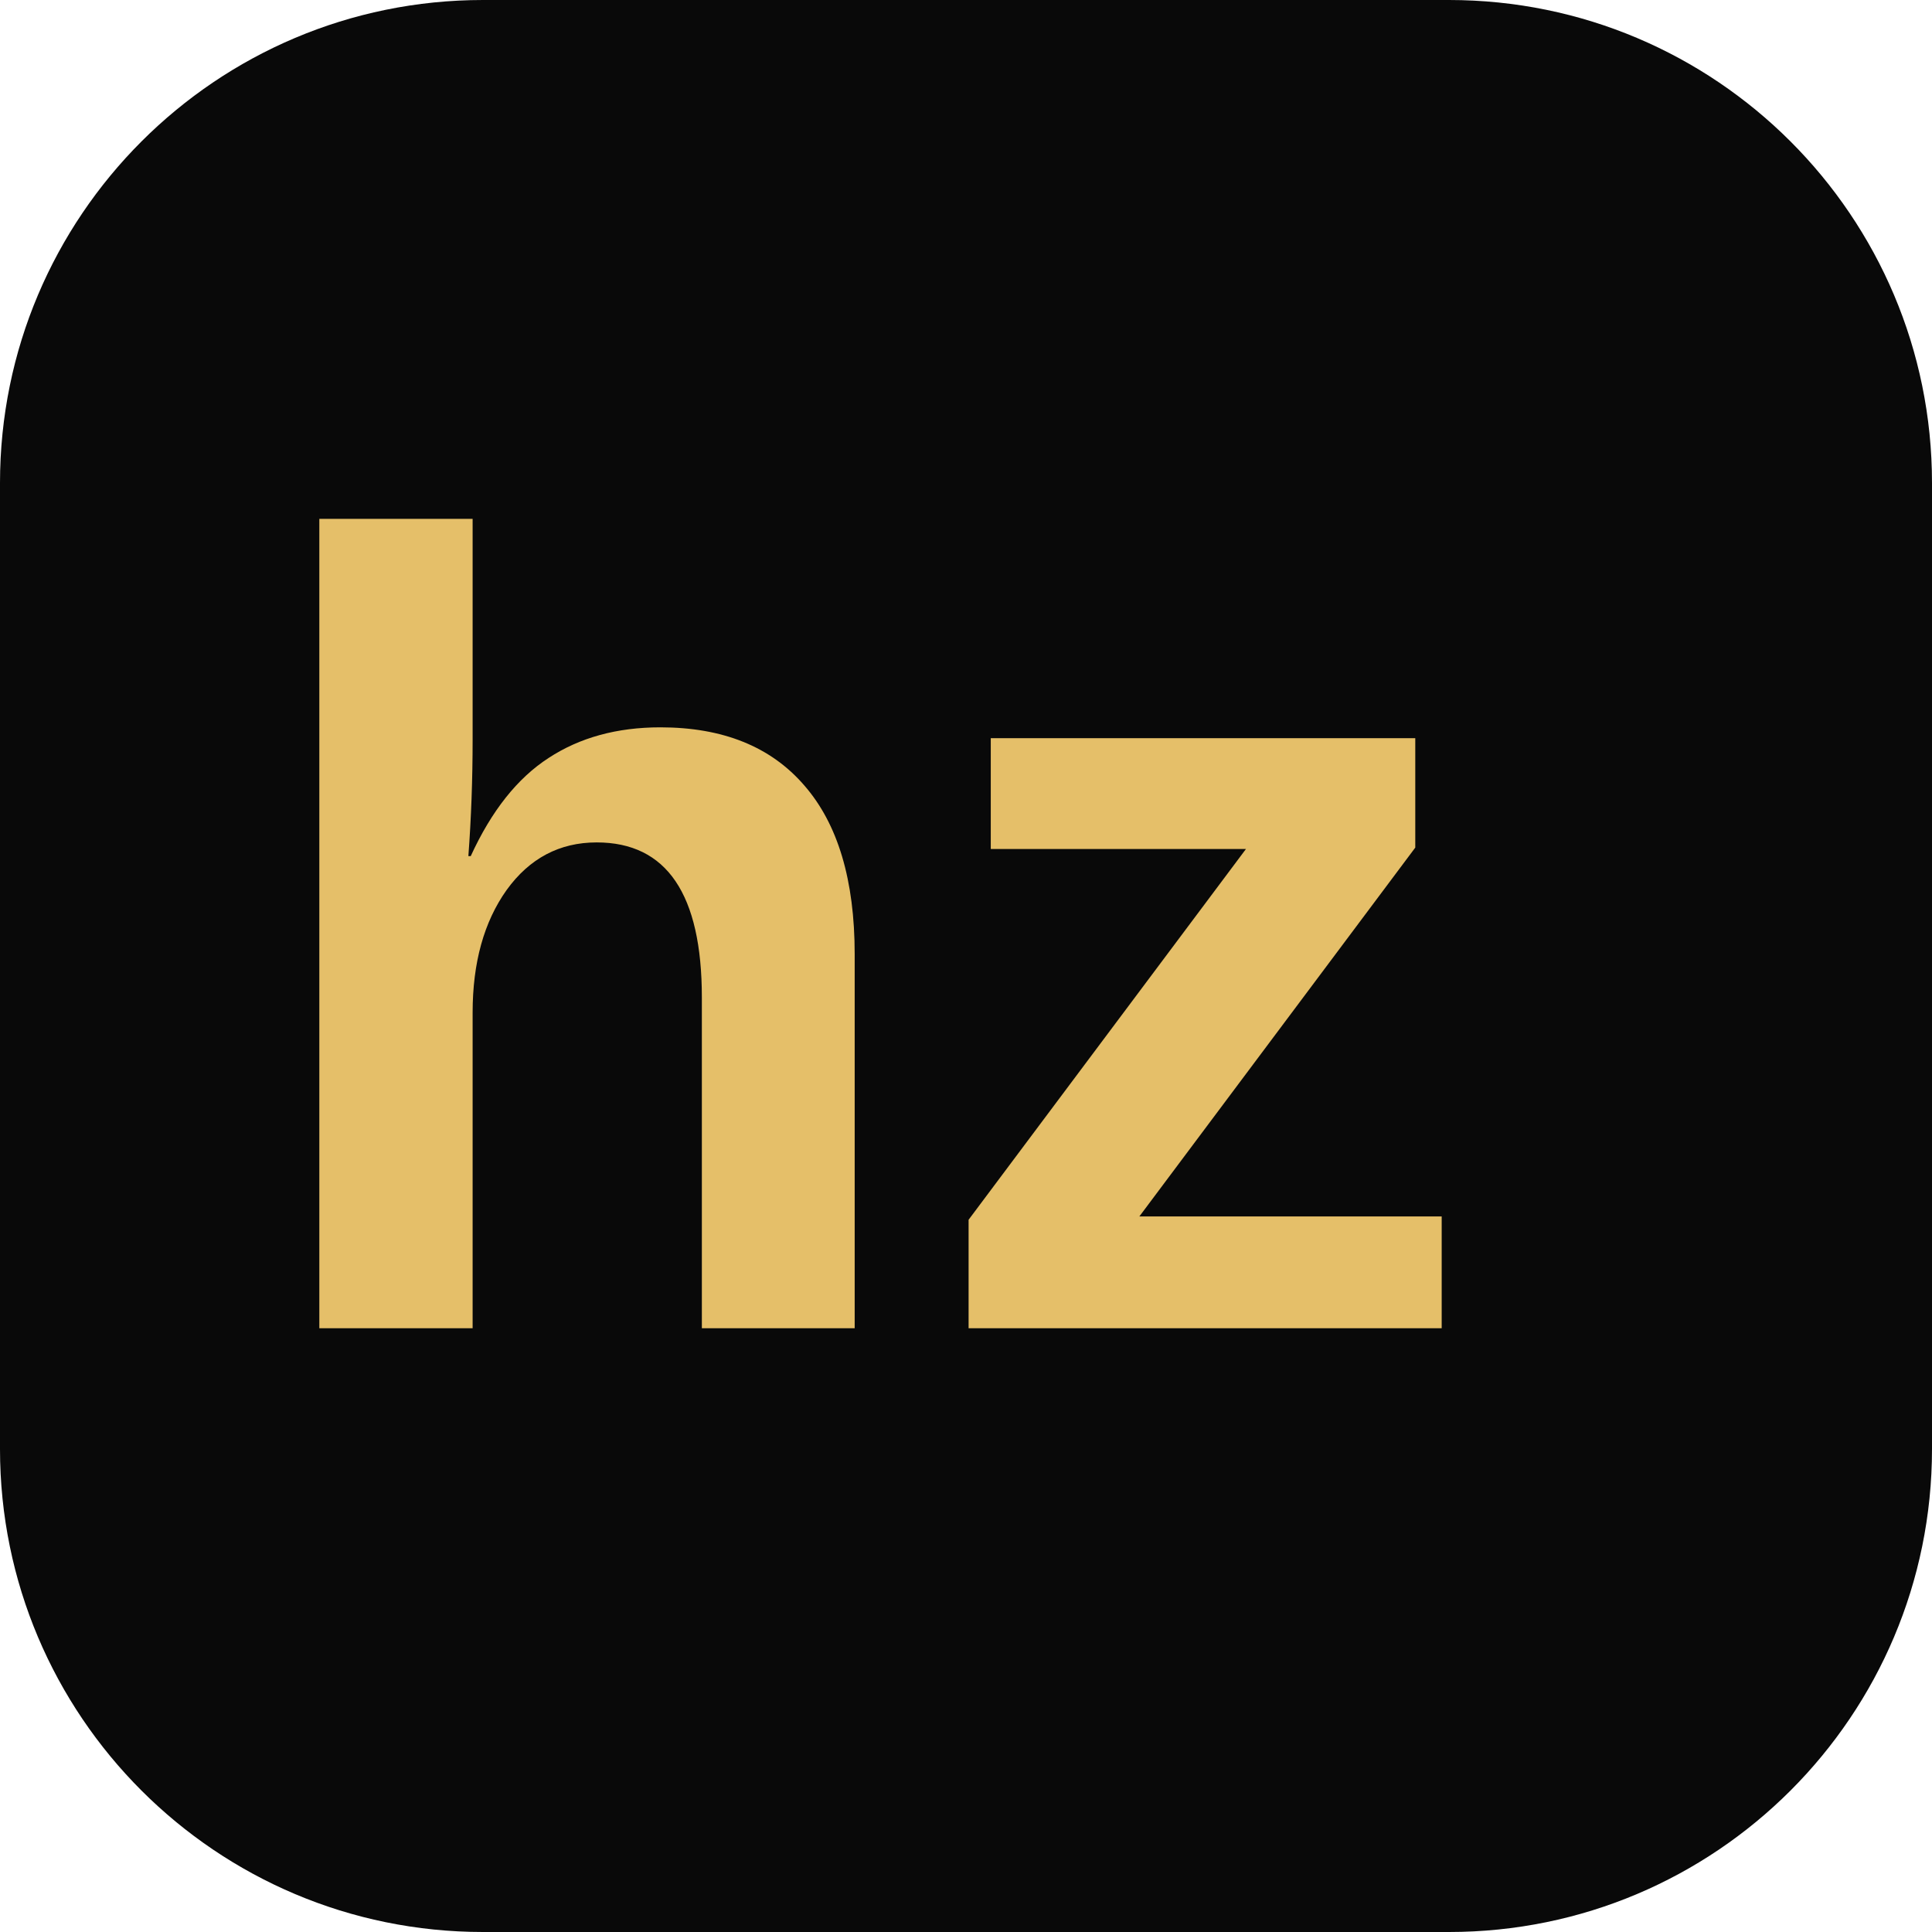
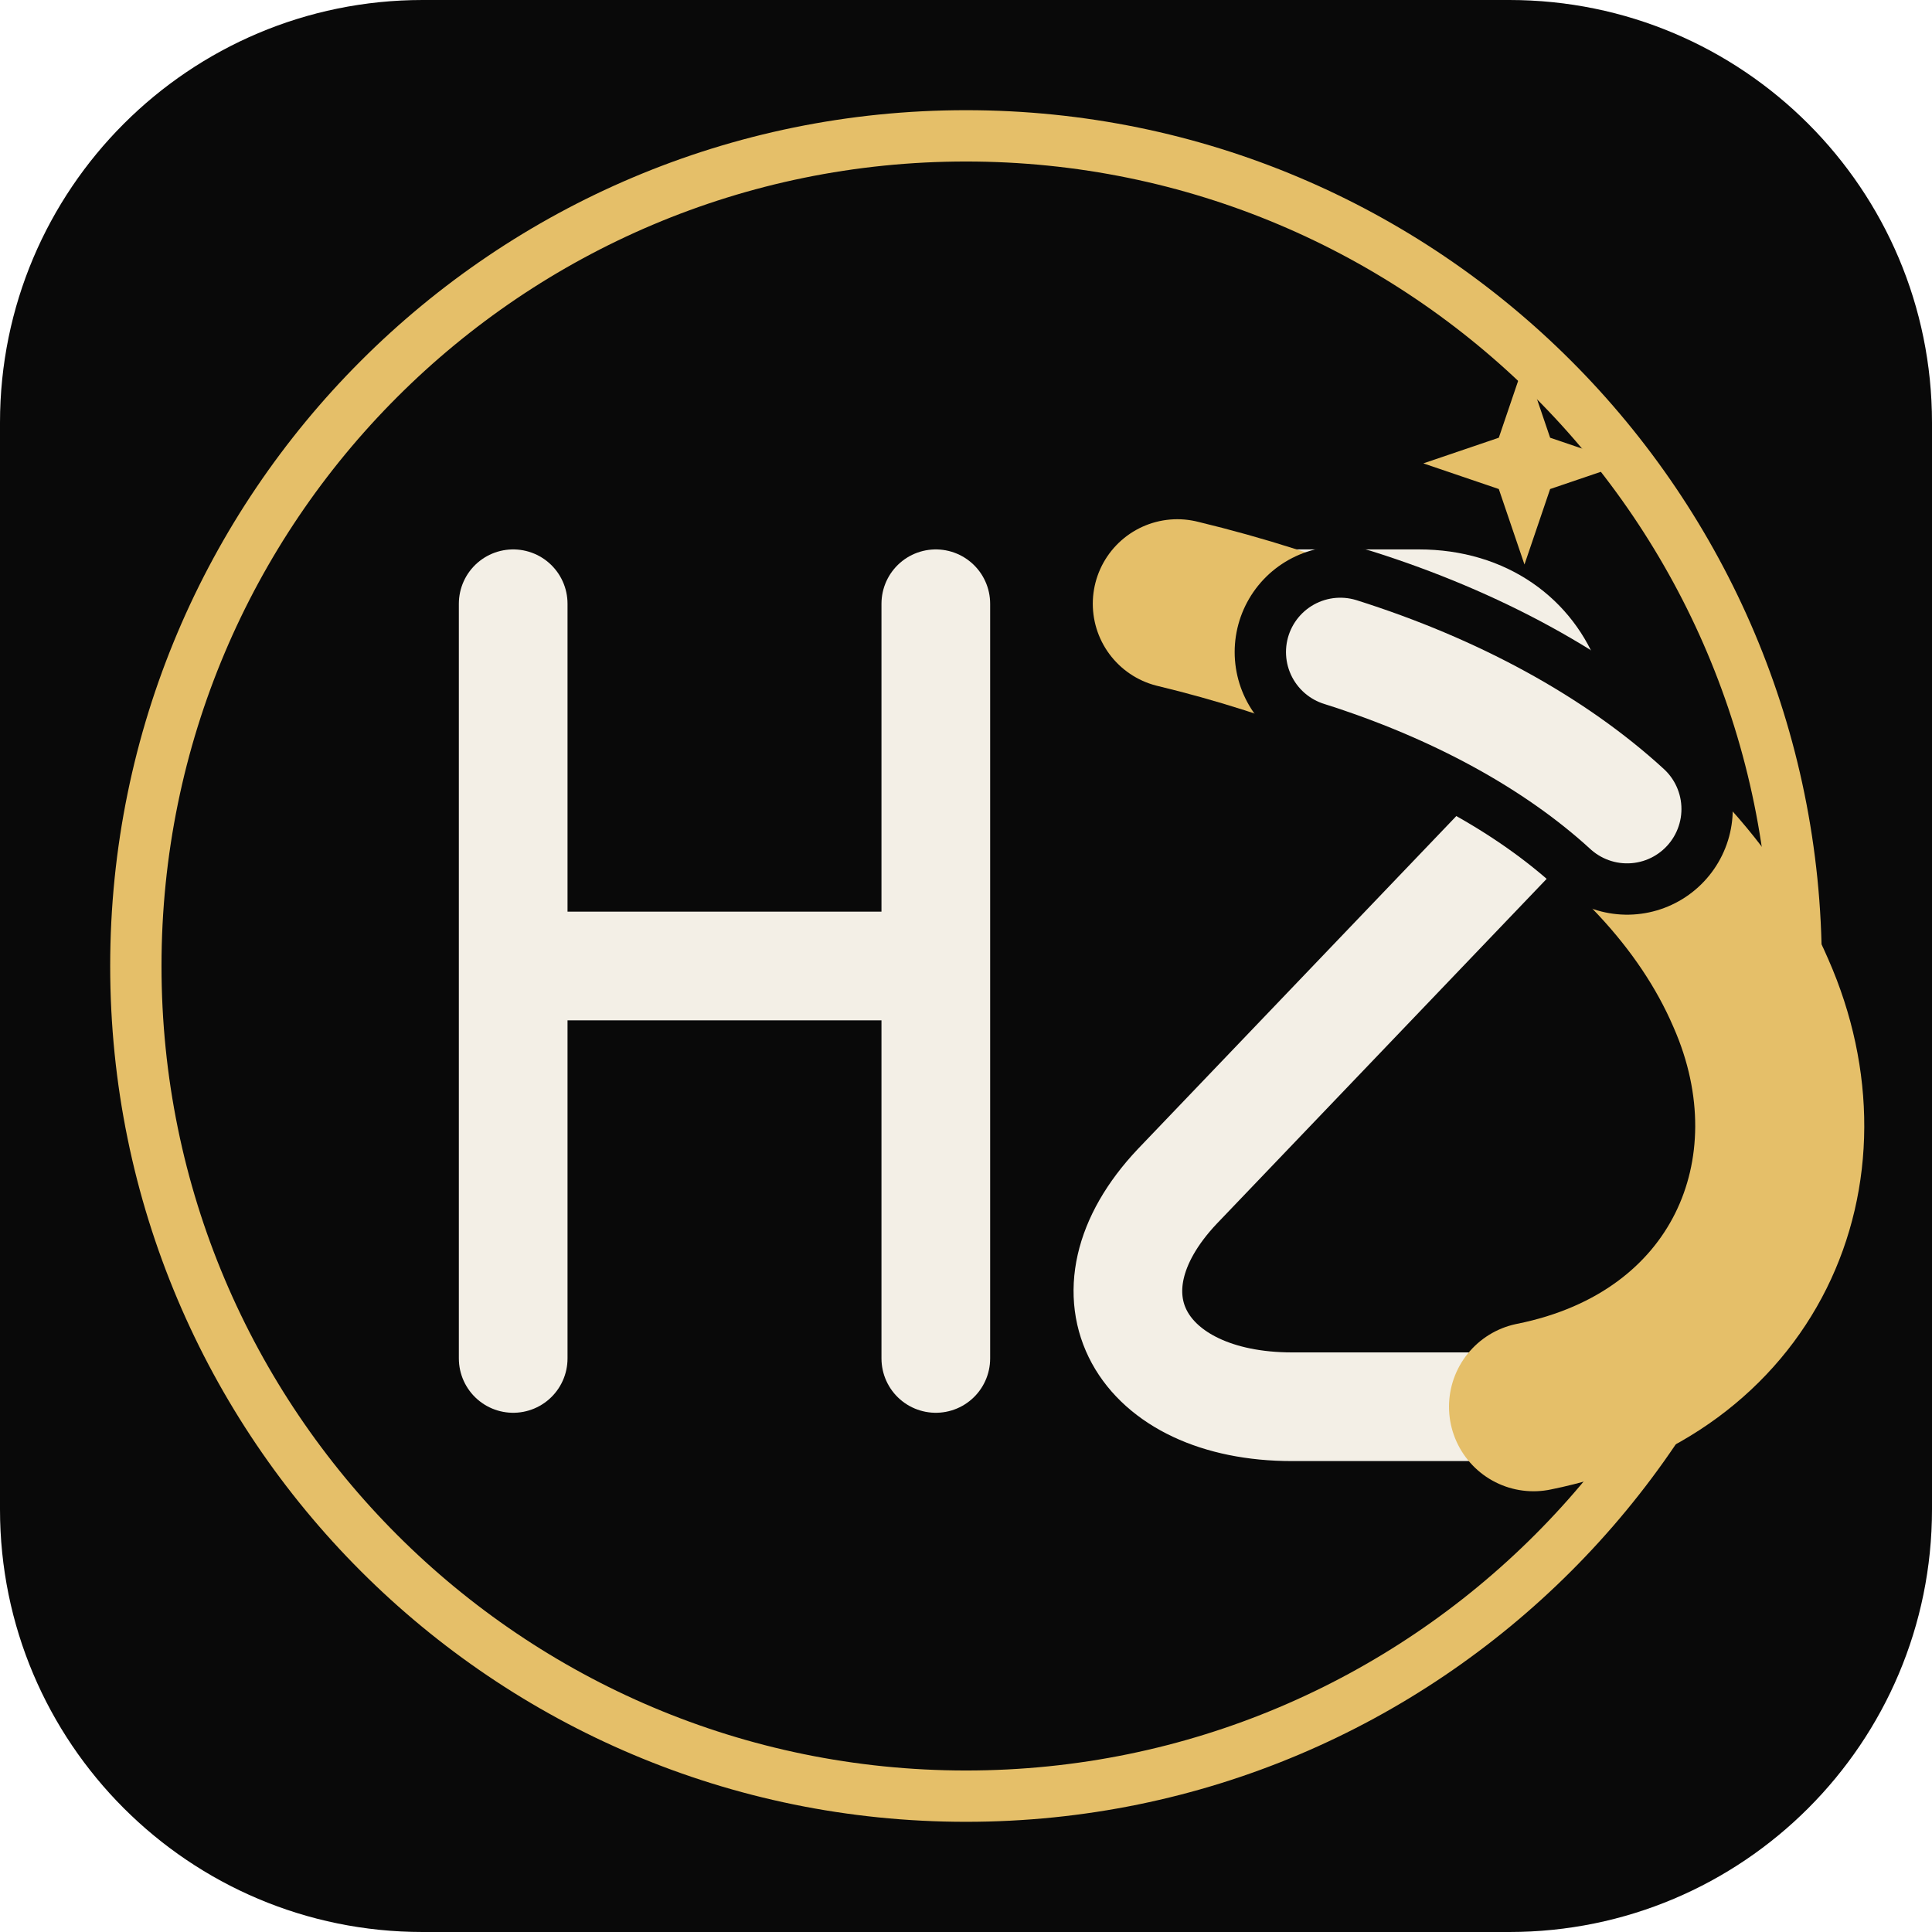
- <svg xmlns="http://www.w3.org/2000/svg" viewBox="0 0 64 64">
-   <rect width="64" height="64" rx="16" fill="#090909" />
-   <text x="8" y="44" font-family="Arial,sans-serif" font-weight="bold" font-size="37" fill="#e5bf69">hz</text>
+ <svg xmlns="http://www.w3.org/2000/svg" viewBox="0 0 64 64" fill="none">
+   <rect width="64" height="64" rx="14" fill="#090909" />
+   <circle cx="32" cy="32" r="27.5" stroke="#E5BF69" stroke-width="1.7" />
+   <path d="M17 20v25m0-13h14M31 20v25" stroke="#F3EFE6" stroke-width="3.6" stroke-linecap="round" stroke-linejoin="round" />
+   <path d="M39 20h8c4.4 0 6 4.8 3 7.8L39 39.3c-3.4 3.6-1.2 7.3 3.8 7.3h8" stroke="#F3EFE6" stroke-width="3.6" stroke-linecap="round" stroke-linejoin="round" />
+   <path d="M50.8 46.6c7-1.4 9.8-7.8 7.2-13.7-2.8-6.5-10.7-10.9-19-12.9" stroke="#E5BF69" stroke-width="5.6" stroke-linecap="round" stroke-linejoin="round" />
+   <path d="M44.4 21.6c3.8 1.2 7.1 3 9.5 5.2" stroke="#090909" stroke-width="7" stroke-linecap="round" />
+   <path d="M44.4 21.6c3.8 1.2 7.1 3 9.5 5.2" stroke="#F3EFE6" stroke-width="3.6" stroke-linecap="round" />
+   <path d="m50.5 12 .85 2.5 2.5.85-2.5.85-.85 2.5-.85-2.5-2.5-.85 2.5-.85.85-2.5Z" fill="#E5BF69" />
</svg>
